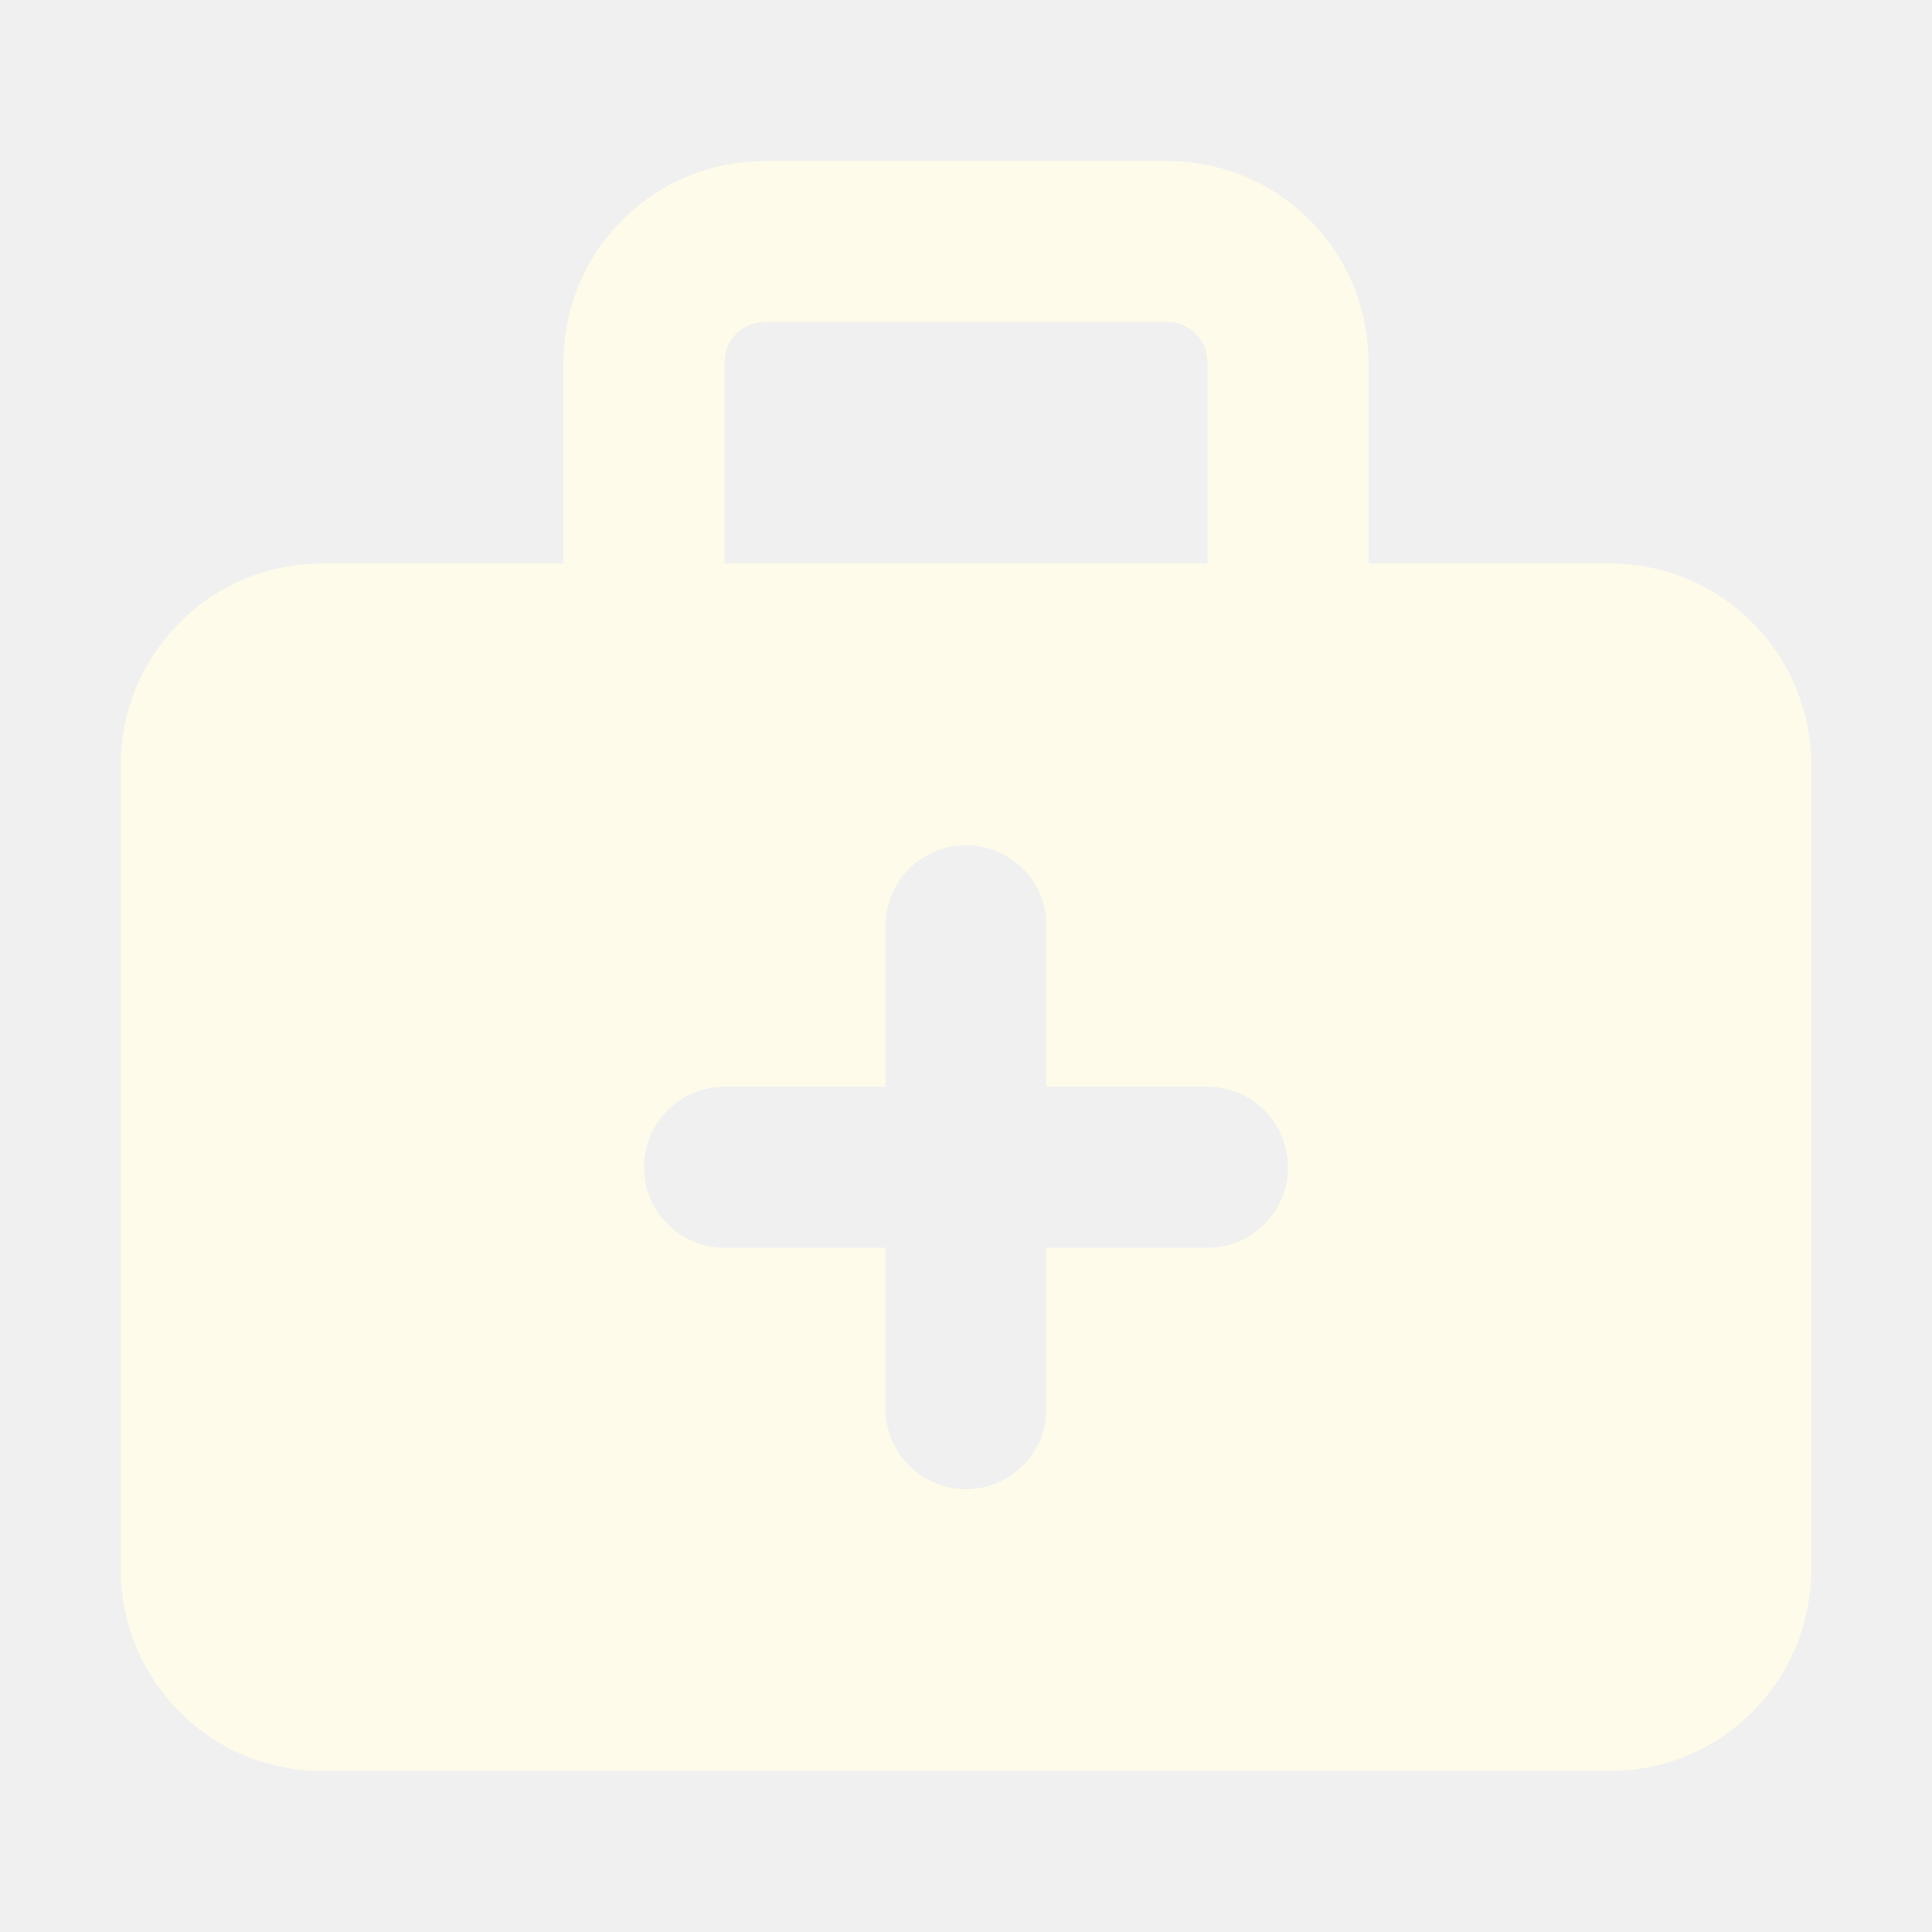
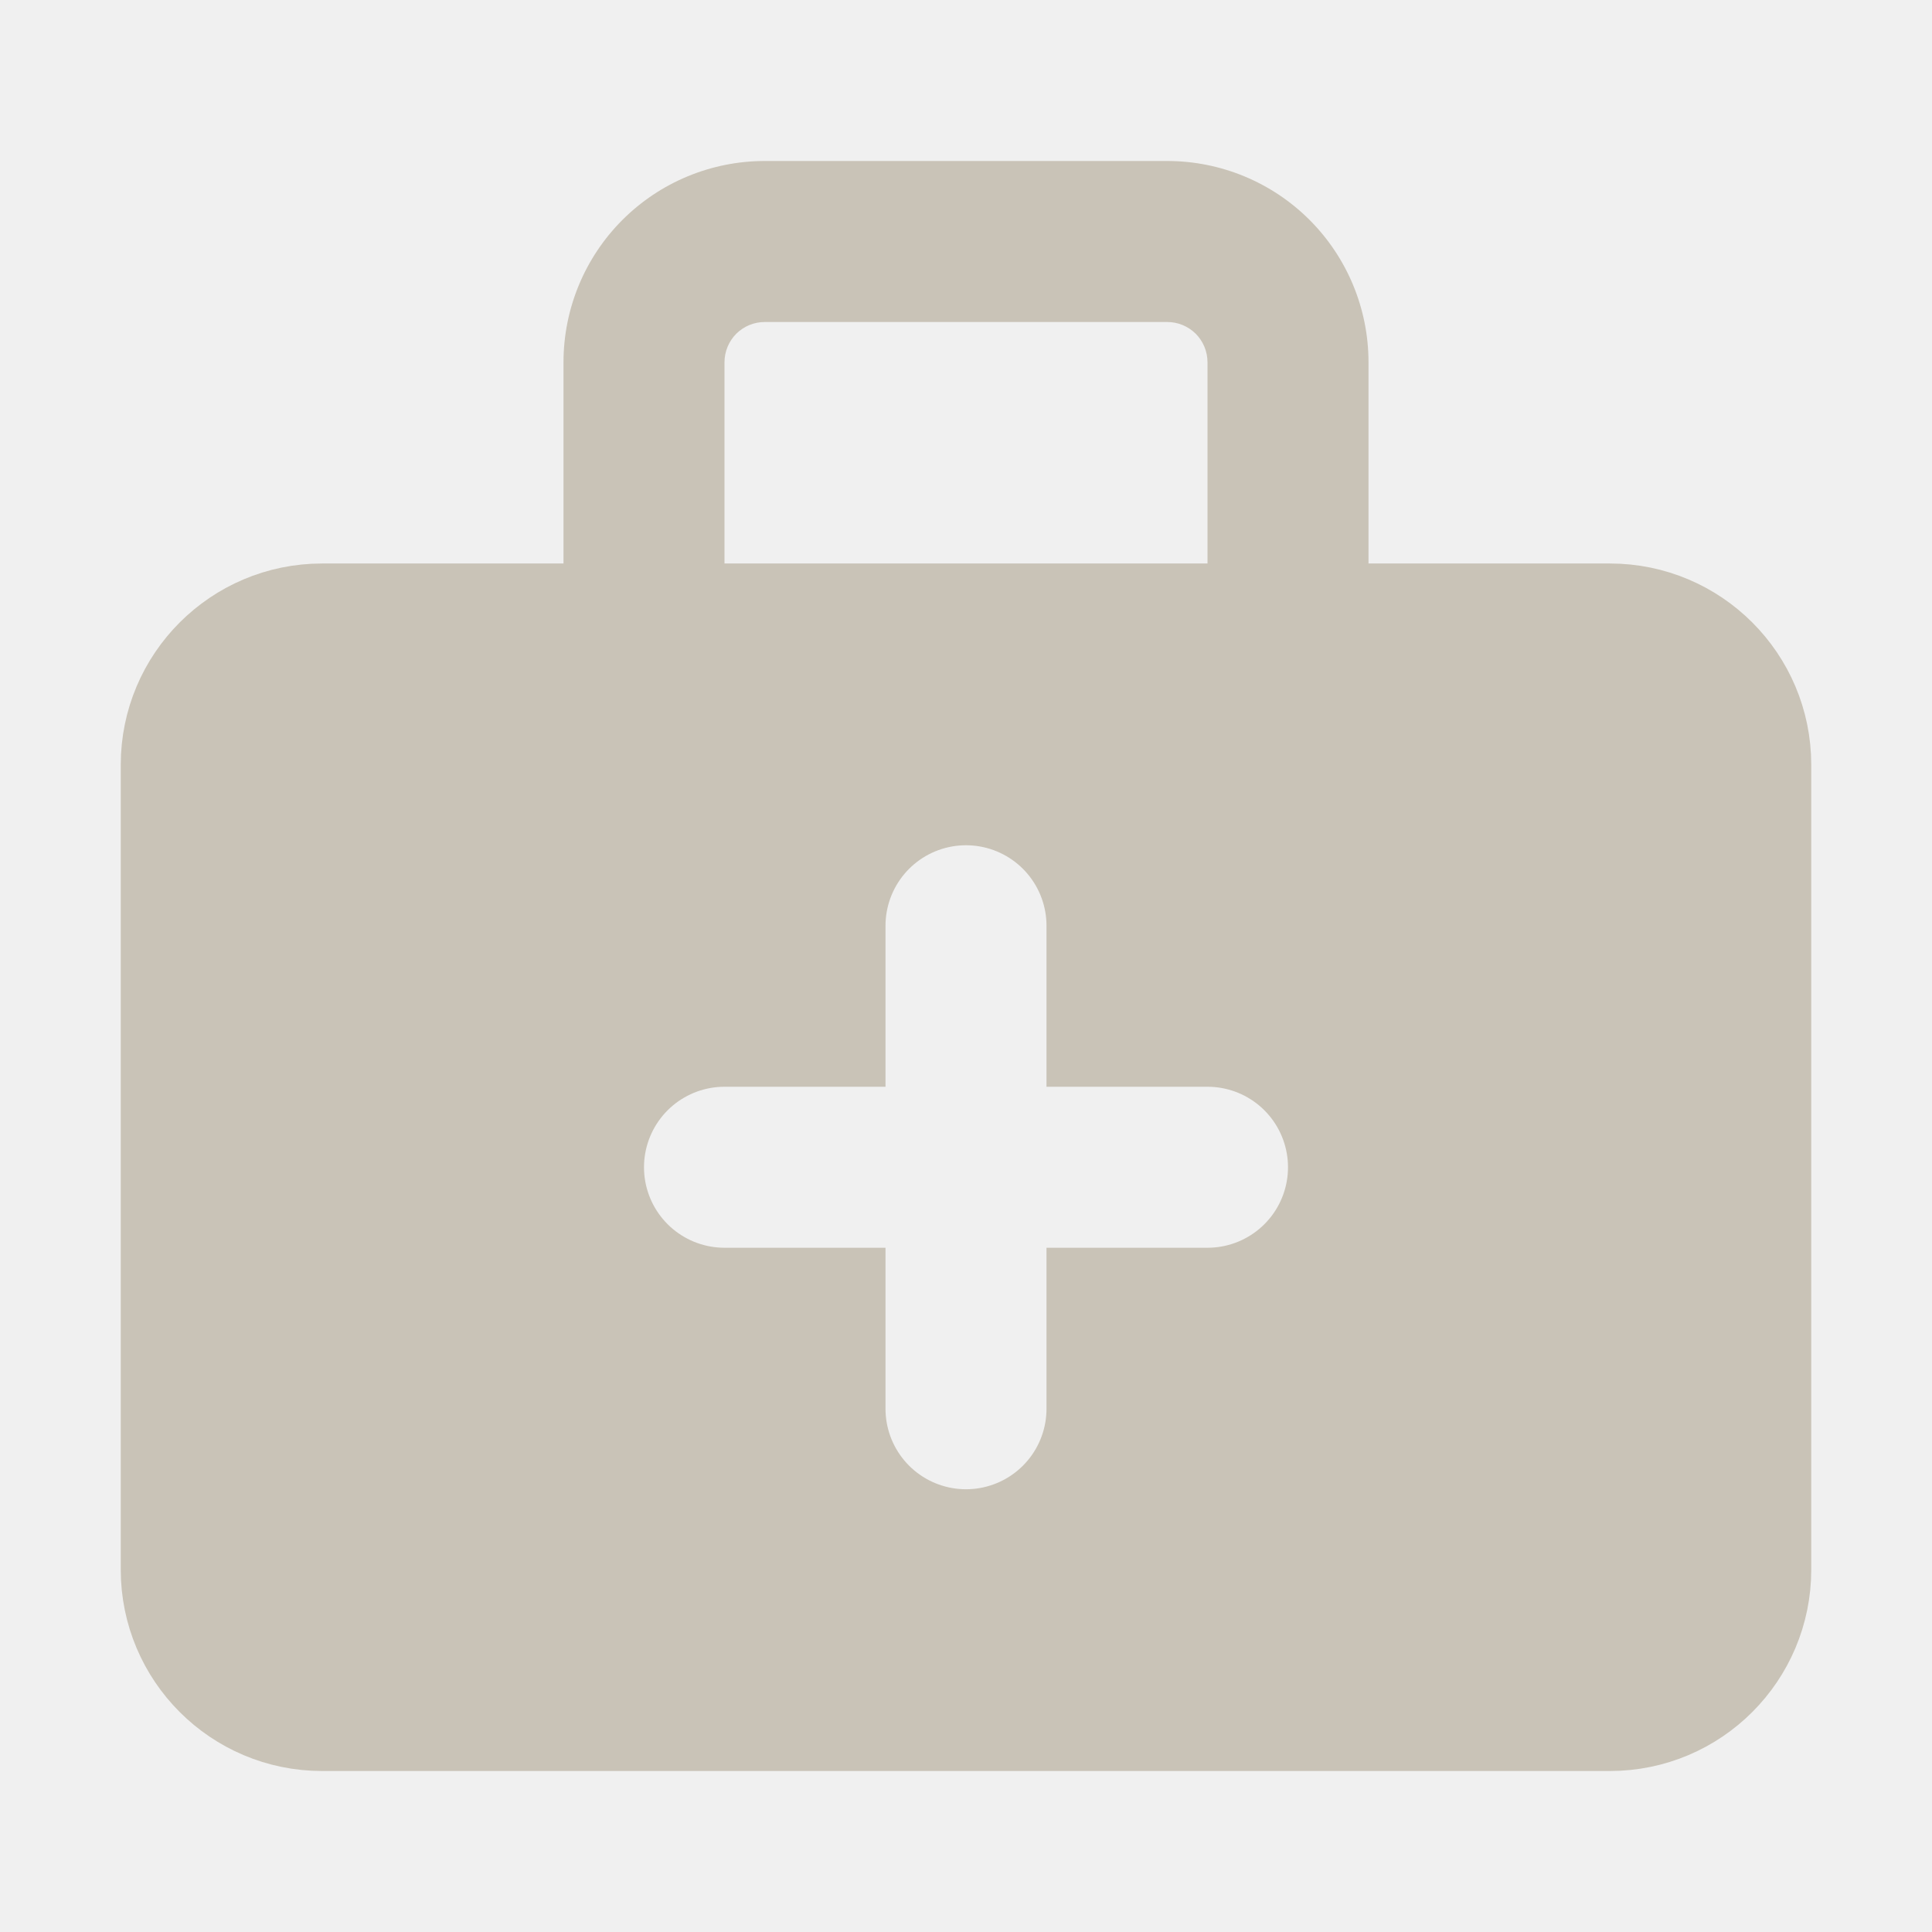
<svg xmlns="http://www.w3.org/2000/svg" width="24" height="24" viewBox="0 0 24 24" fill="none">
  <mask id="mask0_333_140" style="mask-type:luminance" maskUnits="userSpaceOnUse" x="1" y="2" width="22" height="20">
    <path d="M20 8H4C3.172 8 2.5 8.672 2.5 9.5V19.5C2.5 20.328 3.172 21 4 21H20C20.828 21 21.5 20.328 21.5 19.5V9.5C21.5 8.672 20.828 8 20 8Z" fill="white" stroke="white" stroke-width="2" stroke-linejoin="round" />
    <path d="M9.5 4H14.5V2H9.5V4ZM15 4.5V8H17V4.5H15ZM9 8V4.5H7V8H9ZM14.5 4C14.633 4 14.76 4.053 14.854 4.146C14.947 4.24 15 4.367 15 4.5H17C17 3.837 16.737 3.201 16.268 2.732C15.799 2.263 15.163 2 14.5 2V4ZM9.5 2C8.837 2 8.201 2.263 7.732 2.732C7.263 3.201 7 3.837 7 4.5H9C9 4.367 9.053 4.24 9.146 4.146C9.24 4.053 9.367 4 9.5 4V2Z" fill="white" />
    <path d="M9 14.5H15M12 11.5V17.5" stroke="black" stroke-width="2" stroke-linecap="round" stroke-linejoin="round" />
  </mask>
  <g mask="url(#mask0_333_140)">
-     <path d="M0 0H24V24H0V0Z" fill="#FEFBEA" />
+     <path d="M0 0H24V24H0V0Z" fill="#C9C3B7" />
  </g>
</svg>
